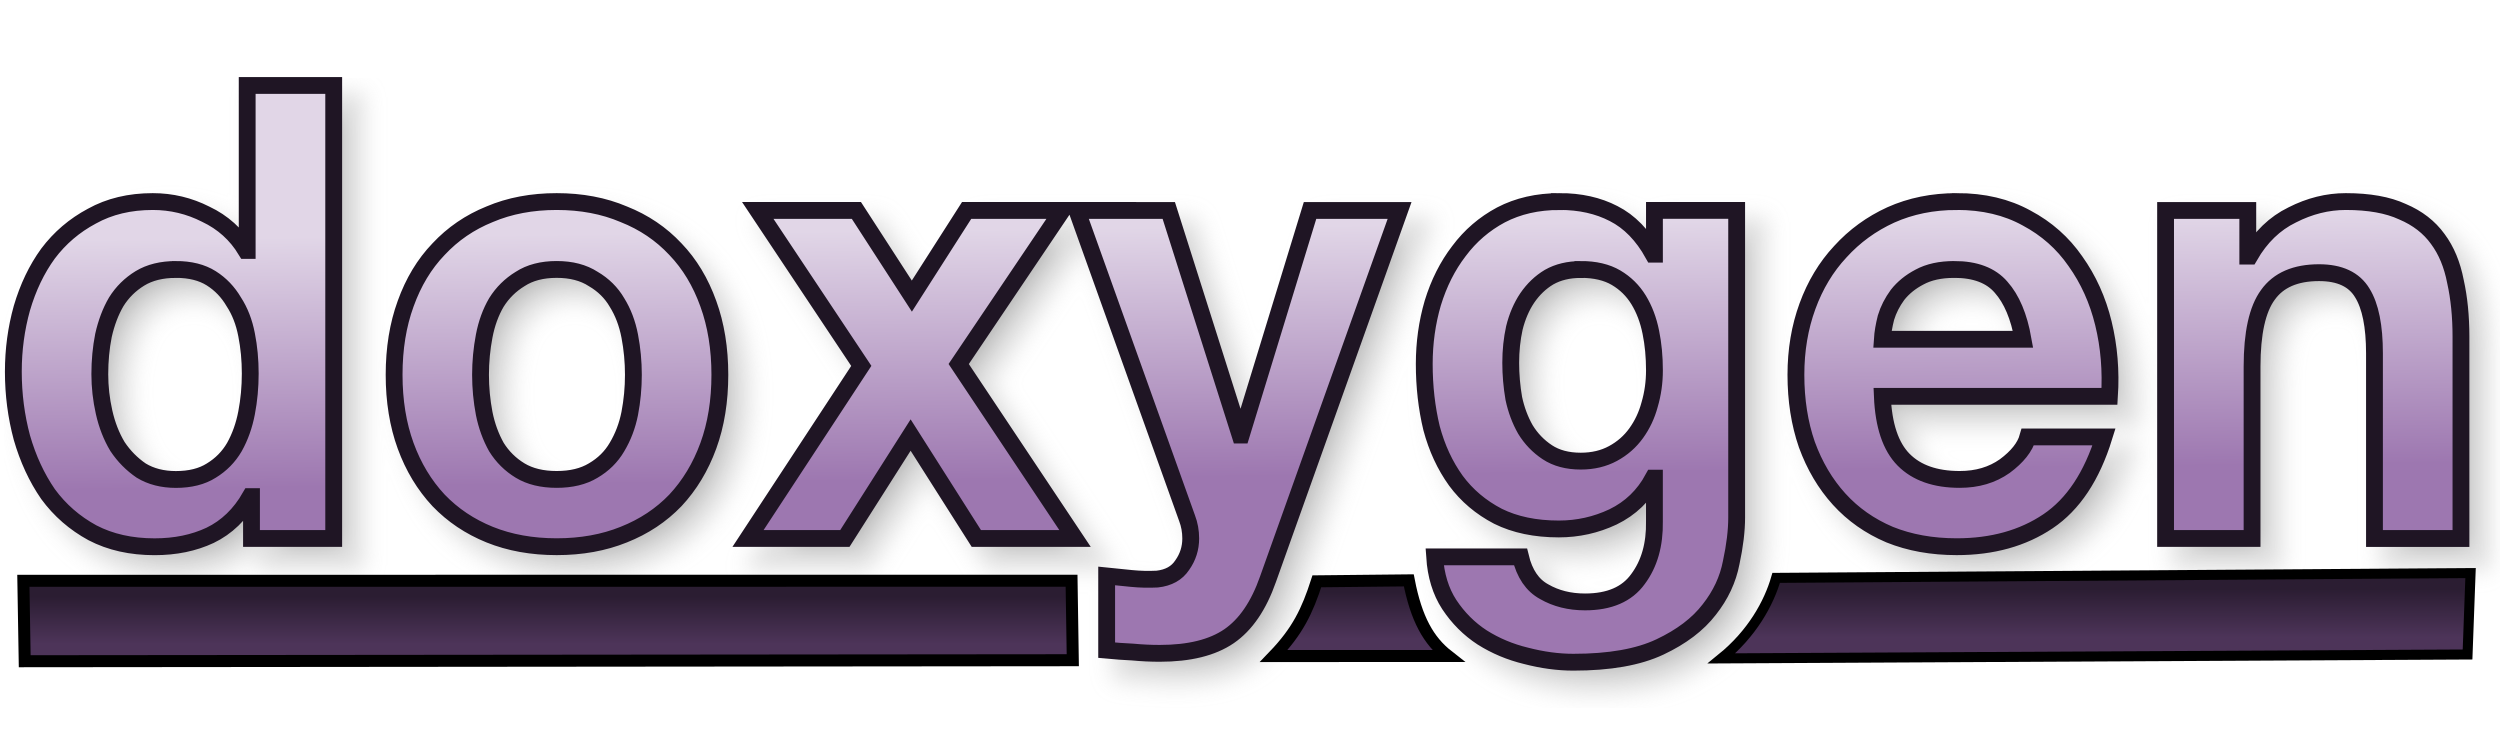
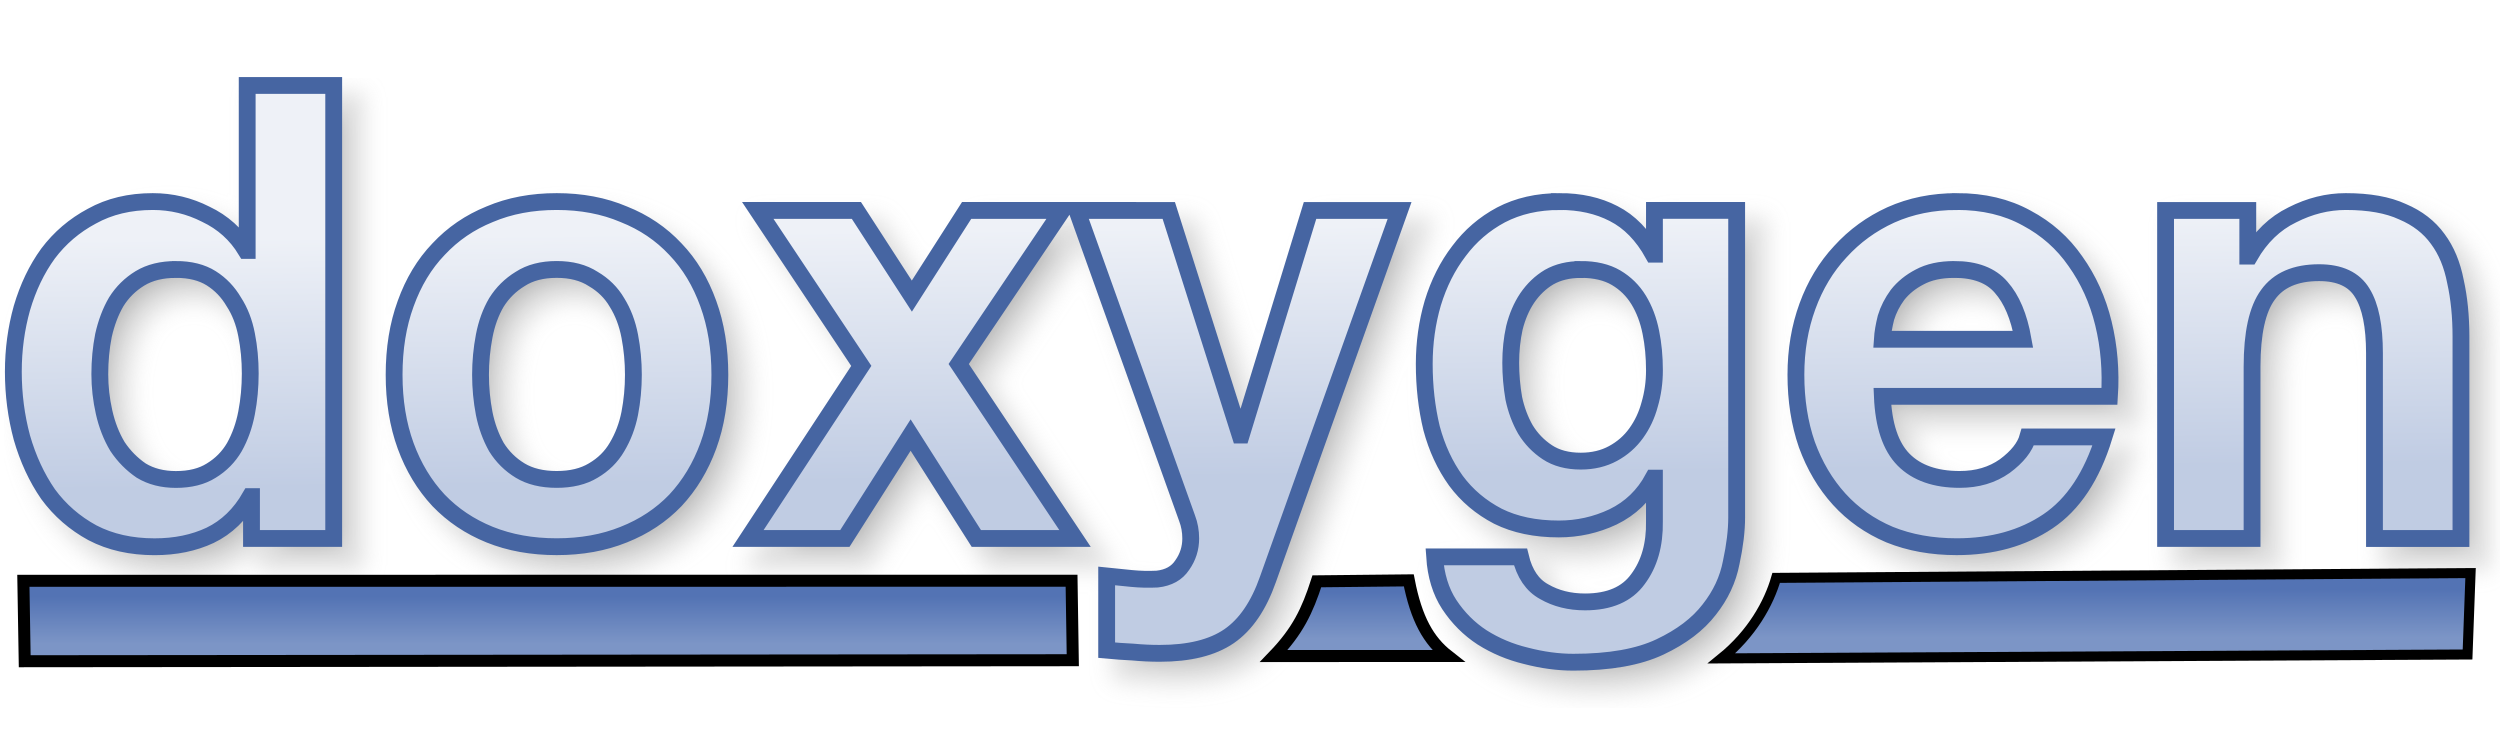
<svg xmlns="http://www.w3.org/2000/svg" xmlns:xlink="http://www.w3.org/1999/xlink" version="1.1" viewBox="0 0 104 31">
  <defs>
    <linearGradient id="a">
-       <stop stop-color="#2B1D32" offset="0" />
-       <stop stop-color="#4D3459" offset="1" />
+       <stop stop-color="#5373B4" offset="0" />
+       <stop stop-color="#7C95C6" offset="1" />
    </linearGradient>
    <linearGradient id="d" x1="31.474" x2="31.474" y1="24.821" y2="26.773" gradientUnits="userSpaceOnUse" xlink:href="#a" />
    <linearGradient id="c" x1="31.474" x2="31.474" y1="24.821" y2="26.773" gradientTransform="matrix(.6816 0 0 1.0248 72.391 -.91809)" gradientUnits="userSpaceOnUse" xlink:href="#a" />
    <linearGradient id="b" x1="56.295" x2="56.295" y1="24.622" y2="26.574" gradientUnits="userSpaceOnUse" xlink:href="#a" />
    <linearGradient id="e" x1="49.067" x2="48.956" y1="19.719" y2="9.523" gradientTransform="matrix(.97968 0 0 1.0207 -.25579 -.25579)" gradientUnits="userSpaceOnUse">
-       <stop stop-color="#9D77B0" offset="0" />
-       <stop stop-color="#E1D6E7" offset="1" />
+       <stop stop-color="#C0CCE3" offset="0" />
+       <stop stop-color="#EEF1F7" offset="1" />
    </linearGradient>
    <filter id="f" x="-.011" y="-.045" width="1.021" height="1.091" color-interpolation-filters="sRGB">
      <feGaussianBlur stdDeviation="0.453" />
    </filter>
  </defs>
  <g>
    <path transform="translate(-2.5759 -27.848)" d="m13.609 32.203v6.863h-0.051c-0.405-0.669-0.963-1.171-1.672-1.506-0.692-0.352-1.428-0.527-2.205-0.527-0.963 0-1.807 0.203-2.533 0.607-0.726 0.387-1.334 0.906-1.824 1.557-0.473 0.651-0.835 1.409-1.088 2.272-0.236 0.845-0.355 1.724-0.355 2.639 0 0.95 0.119 1.864 0.355 2.744 0.253 0.88 0.615 1.663 1.088 2.35 0.49 0.669 1.107 1.207 1.85 1.611 0.743 0.387 1.604 0.58 2.584 0.58 0.861 0 1.631-0.158 2.307-0.475 0.692-0.334 1.25-0.872 1.672-1.611h0.051v1.742h3.42v-18.846zm12.875 4.83c-1.03 0-1.96 0.175-2.787 0.527-0.828 0.334-1.536 0.82-2.127 1.453-0.591 0.616-1.048 1.372-1.369 2.269-0.321 0.88-0.48 1.866-0.48 2.957s0.16 2.075 0.48 2.955c0.321 0.88 0.778 1.636 1.369 2.269 0.591 0.616 1.299 1.091 2.127 1.426 0.828 0.334 1.757 0.502 2.787 0.502 1.03 0 1.96-0.168 2.787-0.502 0.844-0.334 1.561-0.81 2.152-1.426 0.591-0.633 1.048-1.39 1.369-2.269 0.321-0.88 0.48-1.864 0.48-2.955s-0.16-2.077-0.48-2.957c-0.321-0.897-0.778-1.654-1.369-2.269-0.591-0.633-1.308-1.119-2.152-1.453-0.828-0.352-1.757-0.527-2.787-0.527zm41.715 0c-0.912 0-1.722 0.185-2.432 0.555-0.692 0.37-1.275 0.87-1.748 1.504-0.473 0.616-0.837 1.337-1.09 2.164-0.236 0.809-0.354 1.655-0.354 2.535 0 0.933 0.1 1.821 0.303 2.666 0.22 0.827 0.558 1.556 1.014 2.189 0.456 0.616 1.039 1.109 1.748 1.478 0.709 0.352 1.554 0.529 2.533 0.529 0.794 0 1.545-0.168 2.254-0.502 0.726-0.352 1.283-0.89 1.672-1.611h0.051v1.795c0.017 0.968-0.211 1.769-0.684 2.402-0.456 0.633-1.19 0.951-2.203 0.951-0.642 0-1.208-0.142-1.697-0.424-0.49-0.264-0.819-0.747-0.988-1.451h-3.572c0.051 0.774 0.253 1.435 0.607 1.98 0.372 0.563 0.829 1.019 1.369 1.371 0.557 0.352 1.166 0.607 1.824 0.766 0.676 0.176 1.333 0.266 1.975 0.266 1.503 0 2.703-0.212 3.598-0.635 0.895-0.422 1.58-0.941 2.053-1.557 0.473-0.598 0.777-1.249 0.912-1.953 0.152-0.704 0.227-1.329 0.227-1.875v-12.775h-3.42v1.822h-0.051c-0.439-0.792-0.988-1.355-1.647-1.69-0.642-0.334-1.393-0.502-2.254-0.502zm16.523 0c-0.996 0-1.909 0.185-2.736 0.555-0.811 0.37-1.512 0.88-2.103 1.531-0.591 0.633-1.046 1.39-1.367 2.269s-0.48 1.831-0.48 2.852c0 1.056 0.151 2.022 0.455 2.902 0.321 0.88 0.768 1.636 1.342 2.269 0.574 0.633 1.276 1.127 2.103 1.478 0.828 0.334 1.757 0.502 2.787 0.502 1.486 0 2.752-0.353 3.799-1.057 1.047-0.704 1.825-1.873 2.332-3.51h-3.168c-0.118 0.422-0.439 0.828-0.963 1.215-0.524 0.37-1.147 0.553-1.873 0.553-1.013 0-1.792-0.273-2.332-0.818-0.54-0.545-0.836-1.425-0.887-2.639h9.449c0.068-1.056-0.016-2.067-0.252-3.035-0.236-0.968-0.626-1.829-1.166-2.586-0.524-0.757-1.2-1.355-2.027-1.795-0.828-0.458-1.797-0.688-2.912-0.688zm16.189 0c-0.76 0-1.502 0.185-2.228 0.555-0.726 0.352-1.317 0.923-1.773 1.715h-0.076v-1.9h-3.42v13.646h3.598v-7.152c0-1.39 0.219-2.384 0.658-2.982 0.439-0.616 1.149-0.924 2.129-0.924 0.861 0 1.461 0.281 1.799 0.844 0.338 0.545 0.506 1.382 0.506 2.508v7.707h3.598v-8.393c0-0.845-0.076-1.611-0.229-2.297-0.135-0.704-0.38-1.292-0.734-1.768-0.355-0.493-0.844-0.873-1.469-1.137-0.608-0.282-1.395-0.422-2.357-0.422zm-66.063 0.369 4.307 6.467-4.713 7.18h4.029l2.736-4.303 2.734 4.303h4.106l-4.84-7.258 4.307-6.389h-3.977l-2.279 3.564-2.307-3.564zm13.275 0 4.584 12.803c0.101 0.264 0.152 0.545 0.152 0.844 0 0.405-0.117 0.775-0.354 1.109-0.22 0.334-0.566 0.527-1.039 0.58-0.355 0.018-0.71 0.01-1.065-0.025-0.355-0.035-0.701-0.07-1.039-0.105v3.088c0.372 0.035 0.735 0.061 1.09 0.078 0.372 0.035 0.744 0.053 1.115 0.053 1.233 0 2.194-0.238 2.887-0.713 0.692-0.475 1.233-1.266 1.621-2.375l5.473-15.336h-3.725l-2.861 9.344h-0.051l-2.965-9.344zm-37.48 2.455c0.591 0 1.082 0.123 1.471 0.369 0.388 0.246 0.699 0.572 0.936 0.977 0.253 0.387 0.432 0.845 0.533 1.373 0.101 0.51 0.152 1.048 0.152 1.611 0 0.563-0.051 1.107-0.152 1.635-0.101 0.528-0.271 1.004-0.508 1.426-0.236 0.405-0.556 0.73-0.961 0.977-0.388 0.246-0.88 0.369-1.471 0.369-0.557 0-1.038-0.123-1.443-0.369-0.388-0.264-0.718-0.597-0.988-1.002-0.253-0.422-0.438-0.898-0.557-1.426s-0.178-1.056-0.178-1.584c-1e-7 -0.563 0.051-1.099 0.152-1.609 0.118-0.528 0.295-0.996 0.531-1.4 0.253-0.405 0.583-0.73 0.988-0.977 0.405-0.246 0.903-0.369 1.494-0.369zm15.84 0c0.608 0 1.114 0.133 1.52 0.396 0.422 0.246 0.752 0.572 0.988 0.977 0.253 0.405 0.43 0.871 0.531 1.398 0.101 0.528 0.152 1.066 0.152 1.611 0 0.545-0.051 1.081-0.152 1.609-0.101 0.51-0.278 0.976-0.531 1.398-0.236 0.405-0.566 0.73-0.988 0.977-0.405 0.246-0.912 0.369-1.52 0.369-0.608 0-1.114-0.123-1.52-0.369s-0.735-0.572-0.988-0.977c-0.236-0.422-0.406-0.888-0.508-1.398-0.101-0.528-0.152-1.064-0.152-1.609 0-0.545 0.051-1.083 0.152-1.611 0.101-0.528 0.271-0.994 0.508-1.398 0.253-0.405 0.583-0.73 0.988-0.977 0.405-0.264 0.912-0.396 1.52-0.396zm42.602 0c0.591 0 1.08 0.115 1.469 0.344 0.388 0.229 0.701 0.537 0.938 0.924 0.236 0.387 0.406 0.835 0.508 1.346 0.101 0.493 0.15 1.021 0.15 1.584 0 0.493-0.066 0.968-0.201 1.426-0.118 0.44-0.305 0.836-0.559 1.188-0.253 0.352-0.574 0.633-0.963 0.844-0.388 0.211-0.835 0.318-1.342 0.318-0.557 0-1.021-0.125-1.393-0.371-0.372-0.246-0.676-0.562-0.912-0.949-0.22-0.387-0.381-0.818-0.482-1.293-0.084-0.493-0.127-0.986-0.127-1.478 0-0.51 0.051-0.994 0.152-1.451 0.118-0.475 0.297-0.89 0.533-1.242 0.253-0.37 0.557-0.66 0.912-0.871 0.372-0.211 0.81-0.316 1.316-0.316zm15.535 0c0.878 0 1.529 0.248 1.951 0.74 0.439 0.493 0.743 1.214 0.912 2.164h-5.854c0.017-0.264 0.068-0.564 0.152-0.898 0.101-0.334 0.263-0.65 0.482-0.949 0.236-0.299 0.541-0.547 0.912-0.74 0.388-0.211 0.869-0.316 1.443-0.316z" filter="url(#f)" opacity=".3" stroke="#969696" />
    <path d="m0.972 24.161 43.605-0.002 0.051 3.306-43.6 0.042z" fill="url(#d)" stroke="#000" stroke-width=".5" />
-     <path d="m10.283 3.555v6.863h-0.051c-0.405-0.669-0.963-1.171-1.672-1.506-0.692-0.352-1.428-0.527-2.205-0.527-0.963 0-1.807 0.203-2.533 0.607-0.726 0.387-1.334 0.906-1.824 1.557-0.473 0.651-0.835 1.409-1.088 2.272-0.236 0.845-0.355 1.724-0.355 2.639 0 0.95 0.119 1.864 0.355 2.744 0.253 0.88 0.615 1.663 1.088 2.35 0.49 0.669 1.107 1.207 1.85 1.611 0.743 0.387 1.604 0.58 2.584 0.58 0.861 0 1.631-0.158 2.307-0.475 0.692-0.334 1.25-0.872 1.672-1.611h0.051v1.742h3.42v-18.846zm12.875 4.83c-1.03 0-1.96 0.175-2.787 0.527-0.828 0.334-1.536 0.82-2.127 1.453-0.591 0.616-1.048 1.372-1.369 2.269-0.321 0.88-0.48 1.866-0.48 2.957s0.16 2.075 0.48 2.955c0.321 0.88 0.778 1.636 1.369 2.269 0.591 0.616 1.299 1.091 2.127 1.426 0.828 0.334 1.757 0.502 2.787 0.502 1.03 0 1.96-0.168 2.787-0.502 0.844-0.334 1.561-0.81 2.152-1.426 0.591-0.633 1.048-1.39 1.369-2.269 0.321-0.88 0.48-1.864 0.48-2.955s-0.16-2.077-0.48-2.957c-0.321-0.897-0.778-1.654-1.369-2.269-0.591-0.633-1.308-1.119-2.152-1.453-0.828-0.352-1.757-0.527-2.787-0.527zm41.715 0c-0.912 0-1.722 0.185-2.432 0.555-0.692 0.37-1.275 0.87-1.748 1.504-0.473 0.616-0.837 1.337-1.09 2.164-0.236 0.809-0.354 1.655-0.354 2.535 0 0.933 0.1 1.821 0.303 2.666 0.22 0.827 0.558 1.556 1.014 2.189 0.456 0.616 1.039 1.109 1.748 1.478 0.709 0.352 1.554 0.529 2.533 0.529 0.794 0 1.545-0.168 2.254-0.502 0.726-0.352 1.283-0.89 1.672-1.611h0.051v1.795c0.017 0.968-0.211 1.769-0.684 2.402-0.456 0.633-1.19 0.951-2.203 0.951-0.642 0-1.208-0.142-1.697-0.424-0.49-0.264-0.819-0.747-0.988-1.451h-3.572c0.051 0.774 0.253 1.435 0.607 1.98 0.372 0.563 0.829 1.019 1.369 1.371 0.557 0.352 1.166 0.607 1.824 0.766 0.676 0.176 1.333 0.266 1.975 0.266 1.503 0 2.703-0.212 3.598-0.635 0.895-0.422 1.58-0.941 2.053-1.557 0.473-0.598 0.777-1.249 0.912-1.953 0.152-0.704 0.227-1.329 0.227-1.875v-12.775h-3.42v1.822h-0.051c-0.439-0.792-0.988-1.355-1.647-1.69-0.642-0.334-1.393-0.502-2.254-0.502zm16.523 0c-0.996 0-1.909 0.185-2.736 0.555-0.811 0.37-1.512 0.88-2.103 1.531-0.591 0.633-1.046 1.39-1.367 2.269s-0.48 1.831-0.48 2.852c0 1.056 0.151 2.022 0.455 2.902 0.321 0.88 0.768 1.636 1.342 2.269 0.574 0.633 1.276 1.127 2.103 1.478 0.828 0.334 1.757 0.502 2.787 0.502 1.486 0 2.752-0.353 3.799-1.057 1.047-0.704 1.825-1.873 2.332-3.51h-3.168c-0.118 0.422-0.439 0.828-0.963 1.215-0.524 0.37-1.147 0.553-1.873 0.553-1.013 0-1.792-0.273-2.332-0.818-0.54-0.545-0.836-1.425-0.887-2.639h9.449c0.068-1.056-0.016-2.067-0.252-3.035-0.236-0.968-0.626-1.829-1.166-2.586-0.524-0.757-1.2-1.355-2.027-1.795-0.828-0.458-1.797-0.688-2.912-0.688zm16.189 0c-0.76 0-1.502 0.185-2.228 0.555-0.726 0.352-1.317 0.923-1.773 1.715h-0.076v-1.9h-3.42v13.646h3.598v-7.152c0-1.39 0.219-2.384 0.658-2.982 0.439-0.616 1.149-0.924 2.129-0.924 0.861 0 1.461 0.281 1.799 0.844 0.338 0.545 0.506 1.382 0.506 2.508v7.707h3.598v-8.393c0-0.845-0.076-1.611-0.229-2.297-0.135-0.704-0.38-1.292-0.734-1.768-0.355-0.493-0.844-0.873-1.469-1.137-0.608-0.282-1.395-0.422-2.357-0.422zm-66.062 0.369 4.307 6.467-4.713 7.18h4.029l2.736-4.303 2.734 4.303h4.106l-4.84-7.258 4.307-6.389h-3.977l-2.279 3.564-2.307-3.564zm13.275 0 4.584 12.803c0.101 0.264 0.152 0.545 0.152 0.844 0 0.405-0.117 0.775-0.354 1.109-0.22 0.334-0.566 0.527-1.039 0.58-0.355 0.018-0.71 0.01-1.065-0.025-0.355-0.035-0.701-0.07-1.039-0.105v3.088c0.372 0.035 0.735 0.061 1.09 0.078 0.372 0.035 0.744 0.053 1.115 0.053 1.233 0 2.194-0.238 2.887-0.713 0.692-0.475 1.233-1.266 1.621-2.375l5.473-15.336h-3.725l-2.861 9.344h-0.051l-2.965-9.344zm-37.48 2.455c0.591 0 1.082 0.123 1.471 0.369s0.699 0.572 0.936 0.977c0.253 0.387 0.432 0.845 0.533 1.373 0.101 0.51 0.152 1.048 0.152 1.611 0 0.563-0.051 1.107-0.152 1.635-0.101 0.528-0.271 1.004-0.508 1.426-0.236 0.405-0.556 0.73-0.961 0.977-0.388 0.246-0.88 0.369-1.471 0.369-0.557 0-1.038-0.123-1.443-0.369-0.388-0.264-0.718-0.597-0.988-1.002-0.253-0.422-0.438-0.898-0.557-1.426s-0.178-1.056-0.178-1.584c-1e-7 -0.563 0.051-1.099 0.152-1.609 0.118-0.528 0.295-0.996 0.531-1.4 0.253-0.405 0.583-0.73 0.988-0.977 0.405-0.246 0.903-0.369 1.494-0.369zm15.84 0c0.608 0 1.114 0.133 1.52 0.396 0.422 0.246 0.752 0.572 0.988 0.977 0.253 0.405 0.43 0.871 0.531 1.398 0.101 0.528 0.152 1.066 0.152 1.611 0 0.545-0.051 1.081-0.152 1.609-0.101 0.51-0.278 0.976-0.531 1.398-0.236 0.405-0.566 0.73-0.988 0.977-0.405 0.246-0.912 0.369-1.52 0.369-0.608 0-1.114-0.123-1.52-0.369s-0.735-0.572-0.988-0.977c-0.236-0.422-0.406-0.888-0.508-1.398-0.101-0.528-0.152-1.064-0.152-1.609 0-0.545 0.051-1.083 0.152-1.611 0.101-0.528 0.271-0.994 0.508-1.398 0.253-0.405 0.583-0.73 0.988-0.977 0.405-0.264 0.912-0.396 1.52-0.396zm42.602 0c0.591 0 1.08 0.115 1.469 0.344 0.388 0.229 0.701 0.537 0.938 0.924 0.236 0.387 0.406 0.835 0.508 1.346 0.101 0.493 0.15 1.021 0.15 1.584 0 0.493-0.066 0.968-0.201 1.426-0.118 0.44-0.305 0.836-0.559 1.188-0.253 0.352-0.574 0.633-0.963 0.844-0.388 0.211-0.835 0.318-1.342 0.318-0.557 0-1.021-0.125-1.393-0.371-0.372-0.246-0.676-0.562-0.912-0.949-0.22-0.387-0.381-0.818-0.482-1.293-0.084-0.493-0.127-0.986-0.127-1.478 0-0.51 0.051-0.994 0.152-1.451 0.118-0.475 0.297-0.89 0.533-1.242 0.253-0.37 0.557-0.66 0.912-0.871 0.372-0.211 0.81-0.316 1.316-0.316zm15.535 0c0.878 0 1.529 0.248 1.951 0.74 0.439 0.493 0.743 1.214 0.912 2.164h-5.854c0.017-0.264 0.068-0.564 0.152-0.898 0.101-0.334 0.263-0.65 0.482-0.949 0.236-0.299 0.541-0.547 0.912-0.74 0.388-0.211 0.869-0.316 1.443-0.316z" fill="url(#e)" stroke="#1F1524" stroke-width=".7" />
+     <path d="m10.283 3.555v6.863h-0.051c-0.405-0.669-0.963-1.171-1.672-1.506-0.692-0.352-1.428-0.527-2.205-0.527-0.963 0-1.807 0.203-2.533 0.607-0.726 0.387-1.334 0.906-1.824 1.557-0.473 0.651-0.835 1.409-1.088 2.272-0.236 0.845-0.355 1.724-0.355 2.639 0 0.95 0.119 1.864 0.355 2.744 0.253 0.88 0.615 1.663 1.088 2.35 0.49 0.669 1.107 1.207 1.85 1.611 0.743 0.387 1.604 0.58 2.584 0.58 0.861 0 1.631-0.158 2.307-0.475 0.692-0.334 1.25-0.872 1.672-1.611h0.051v1.742h3.42v-18.846zm12.875 4.83c-1.03 0-1.96 0.175-2.787 0.527-0.828 0.334-1.536 0.82-2.127 1.453-0.591 0.616-1.048 1.372-1.369 2.269-0.321 0.88-0.48 1.866-0.48 2.957s0.16 2.075 0.48 2.955c0.321 0.88 0.778 1.636 1.369 2.269 0.591 0.616 1.299 1.091 2.127 1.426 0.828 0.334 1.757 0.502 2.787 0.502 1.03 0 1.96-0.168 2.787-0.502 0.844-0.334 1.561-0.81 2.152-1.426 0.591-0.633 1.048-1.39 1.369-2.269 0.321-0.88 0.48-1.864 0.48-2.955s-0.16-2.077-0.48-2.957c-0.321-0.897-0.778-1.654-1.369-2.269-0.591-0.633-1.308-1.119-2.152-1.453-0.828-0.352-1.757-0.527-2.787-0.527zm41.715 0c-0.912 0-1.722 0.185-2.432 0.555-0.692 0.37-1.275 0.87-1.748 1.504-0.473 0.616-0.837 1.337-1.09 2.164-0.236 0.809-0.354 1.655-0.354 2.535 0 0.933 0.1 1.821 0.303 2.666 0.22 0.827 0.558 1.556 1.014 2.189 0.456 0.616 1.039 1.109 1.748 1.478 0.709 0.352 1.554 0.529 2.533 0.529 0.794 0 1.545-0.168 2.254-0.502 0.726-0.352 1.283-0.89 1.672-1.611h0.051v1.795c0.017 0.968-0.211 1.769-0.684 2.402-0.456 0.633-1.19 0.951-2.203 0.951-0.642 0-1.208-0.142-1.697-0.424-0.49-0.264-0.819-0.747-0.988-1.451h-3.572c0.051 0.774 0.253 1.435 0.607 1.98 0.372 0.563 0.829 1.019 1.369 1.371 0.557 0.352 1.166 0.607 1.824 0.766 0.676 0.176 1.333 0.266 1.975 0.266 1.503 0 2.703-0.212 3.598-0.635 0.895-0.422 1.58-0.941 2.053-1.557 0.473-0.598 0.777-1.249 0.912-1.953 0.152-0.704 0.227-1.329 0.227-1.875v-12.775h-3.42v1.822h-0.051c-0.439-0.792-0.988-1.355-1.647-1.69-0.642-0.334-1.393-0.502-2.254-0.502zm16.523 0c-0.996 0-1.909 0.185-2.736 0.555-0.811 0.37-1.512 0.88-2.103 1.531-0.591 0.633-1.046 1.39-1.367 2.269s-0.48 1.831-0.48 2.852c0 1.056 0.151 2.022 0.455 2.902 0.321 0.88 0.768 1.636 1.342 2.269 0.574 0.633 1.276 1.127 2.103 1.478 0.828 0.334 1.757 0.502 2.787 0.502 1.486 0 2.752-0.353 3.799-1.057 1.047-0.704 1.825-1.873 2.332-3.51h-3.168c-0.118 0.422-0.439 0.828-0.963 1.215-0.524 0.37-1.147 0.553-1.873 0.553-1.013 0-1.792-0.273-2.332-0.818-0.54-0.545-0.836-1.425-0.887-2.639h9.449c0.068-1.056-0.016-2.067-0.252-3.035-0.236-0.968-0.626-1.829-1.166-2.586-0.524-0.757-1.2-1.355-2.027-1.795-0.828-0.458-1.797-0.688-2.912-0.688zm16.189 0c-0.76 0-1.502 0.185-2.228 0.555-0.726 0.352-1.317 0.923-1.773 1.715h-0.076v-1.9h-3.42v13.646h3.598v-7.152c0-1.39 0.219-2.384 0.658-2.982 0.439-0.616 1.149-0.924 2.129-0.924 0.861 0 1.461 0.281 1.799 0.844 0.338 0.545 0.506 1.382 0.506 2.508v7.707h3.598v-8.393c0-0.845-0.076-1.611-0.229-2.297-0.135-0.704-0.38-1.292-0.734-1.768-0.355-0.493-0.844-0.873-1.469-1.137-0.608-0.282-1.395-0.422-2.357-0.422zm-66.062 0.369 4.307 6.467-4.713 7.18h4.029l2.736-4.303 2.734 4.303h4.106l-4.84-7.258 4.307-6.389h-3.977l-2.279 3.564-2.307-3.564zm13.275 0 4.584 12.803c0.101 0.264 0.152 0.545 0.152 0.844 0 0.405-0.117 0.775-0.354 1.109-0.22 0.334-0.566 0.527-1.039 0.58-0.355 0.018-0.71 0.01-1.065-0.025-0.355-0.035-0.701-0.07-1.039-0.105v3.088c0.372 0.035 0.735 0.061 1.09 0.078 0.372 0.035 0.744 0.053 1.115 0.053 1.233 0 2.194-0.238 2.887-0.713 0.692-0.475 1.233-1.266 1.621-2.375l5.473-15.336h-3.725l-2.861 9.344h-0.051l-2.965-9.344zm-37.48 2.455c0.591 0 1.082 0.123 1.471 0.369s0.699 0.572 0.936 0.977c0.253 0.387 0.432 0.845 0.533 1.373 0.101 0.51 0.152 1.048 0.152 1.611 0 0.563-0.051 1.107-0.152 1.635-0.101 0.528-0.271 1.004-0.508 1.426-0.236 0.405-0.556 0.73-0.961 0.977-0.388 0.246-0.88 0.369-1.471 0.369-0.557 0-1.038-0.123-1.443-0.369-0.388-0.264-0.718-0.597-0.988-1.002-0.253-0.422-0.438-0.898-0.557-1.426s-0.178-1.056-0.178-1.584c-1e-7 -0.563 0.051-1.099 0.152-1.609 0.118-0.528 0.295-0.996 0.531-1.4 0.253-0.405 0.583-0.73 0.988-0.977 0.405-0.246 0.903-0.369 1.494-0.369zm15.84 0c0.608 0 1.114 0.133 1.52 0.396 0.422 0.246 0.752 0.572 0.988 0.977 0.253 0.405 0.43 0.871 0.531 1.398 0.101 0.528 0.152 1.066 0.152 1.611 0 0.545-0.051 1.081-0.152 1.609-0.101 0.51-0.278 0.976-0.531 1.398-0.236 0.405-0.566 0.73-0.988 0.977-0.405 0.246-0.912 0.369-1.52 0.369-0.608 0-1.114-0.123-1.52-0.369s-0.735-0.572-0.988-0.977c-0.236-0.422-0.406-0.888-0.508-1.398-0.101-0.528-0.152-1.064-0.152-1.609 0-0.545 0.051-1.083 0.152-1.611 0.101-0.528 0.271-0.994 0.508-1.398 0.253-0.405 0.583-0.73 0.988-0.977 0.405-0.264 0.912-0.396 1.52-0.396zm42.602 0c0.591 0 1.08 0.115 1.469 0.344 0.388 0.229 0.701 0.537 0.938 0.924 0.236 0.387 0.406 0.835 0.508 1.346 0.101 0.493 0.15 1.021 0.15 1.584 0 0.493-0.066 0.968-0.201 1.426-0.118 0.44-0.305 0.836-0.559 1.188-0.253 0.352-0.574 0.633-0.963 0.844-0.388 0.211-0.835 0.318-1.342 0.318-0.557 0-1.021-0.125-1.393-0.371-0.372-0.246-0.676-0.562-0.912-0.949-0.22-0.387-0.381-0.818-0.482-1.293-0.084-0.493-0.127-0.986-0.127-1.478 0-0.51 0.051-0.994 0.152-1.451 0.118-0.475 0.297-0.89 0.533-1.242 0.253-0.37 0.557-0.66 0.912-0.871 0.372-0.211 0.81-0.316 1.316-0.316zm15.535 0c0.878 0 1.529 0.248 1.951 0.74 0.439 0.493 0.743 1.214 0.912 2.164h-5.854c0.017-0.264 0.068-0.564 0.152-0.898 0.101-0.334 0.263-0.65 0.482-0.949 0.236-0.299 0.541-0.547 0.912-0.74 0.388-0.211 0.869-0.316 1.443-0.316z" fill="url(#e)" stroke="#4665A2" stroke-width=".7" />
    <path d="m52.988 27.291c0.996-1.036 1.394-1.873 1.793-3.108l3.825-0.04c0.311 1.61 0.824 2.514 1.633 3.147z" fill="url(#b)" stroke="#000" stroke-width=".5" />
    <path d="m73.89 24.04 28.885-0.201-0.125 3.388-31.033 0.162c1.262-1.023 1.966-2.286 2.272-3.349z" fill="url(#c)" stroke="#000" stroke-width=".418" />
  </g>
</svg>
